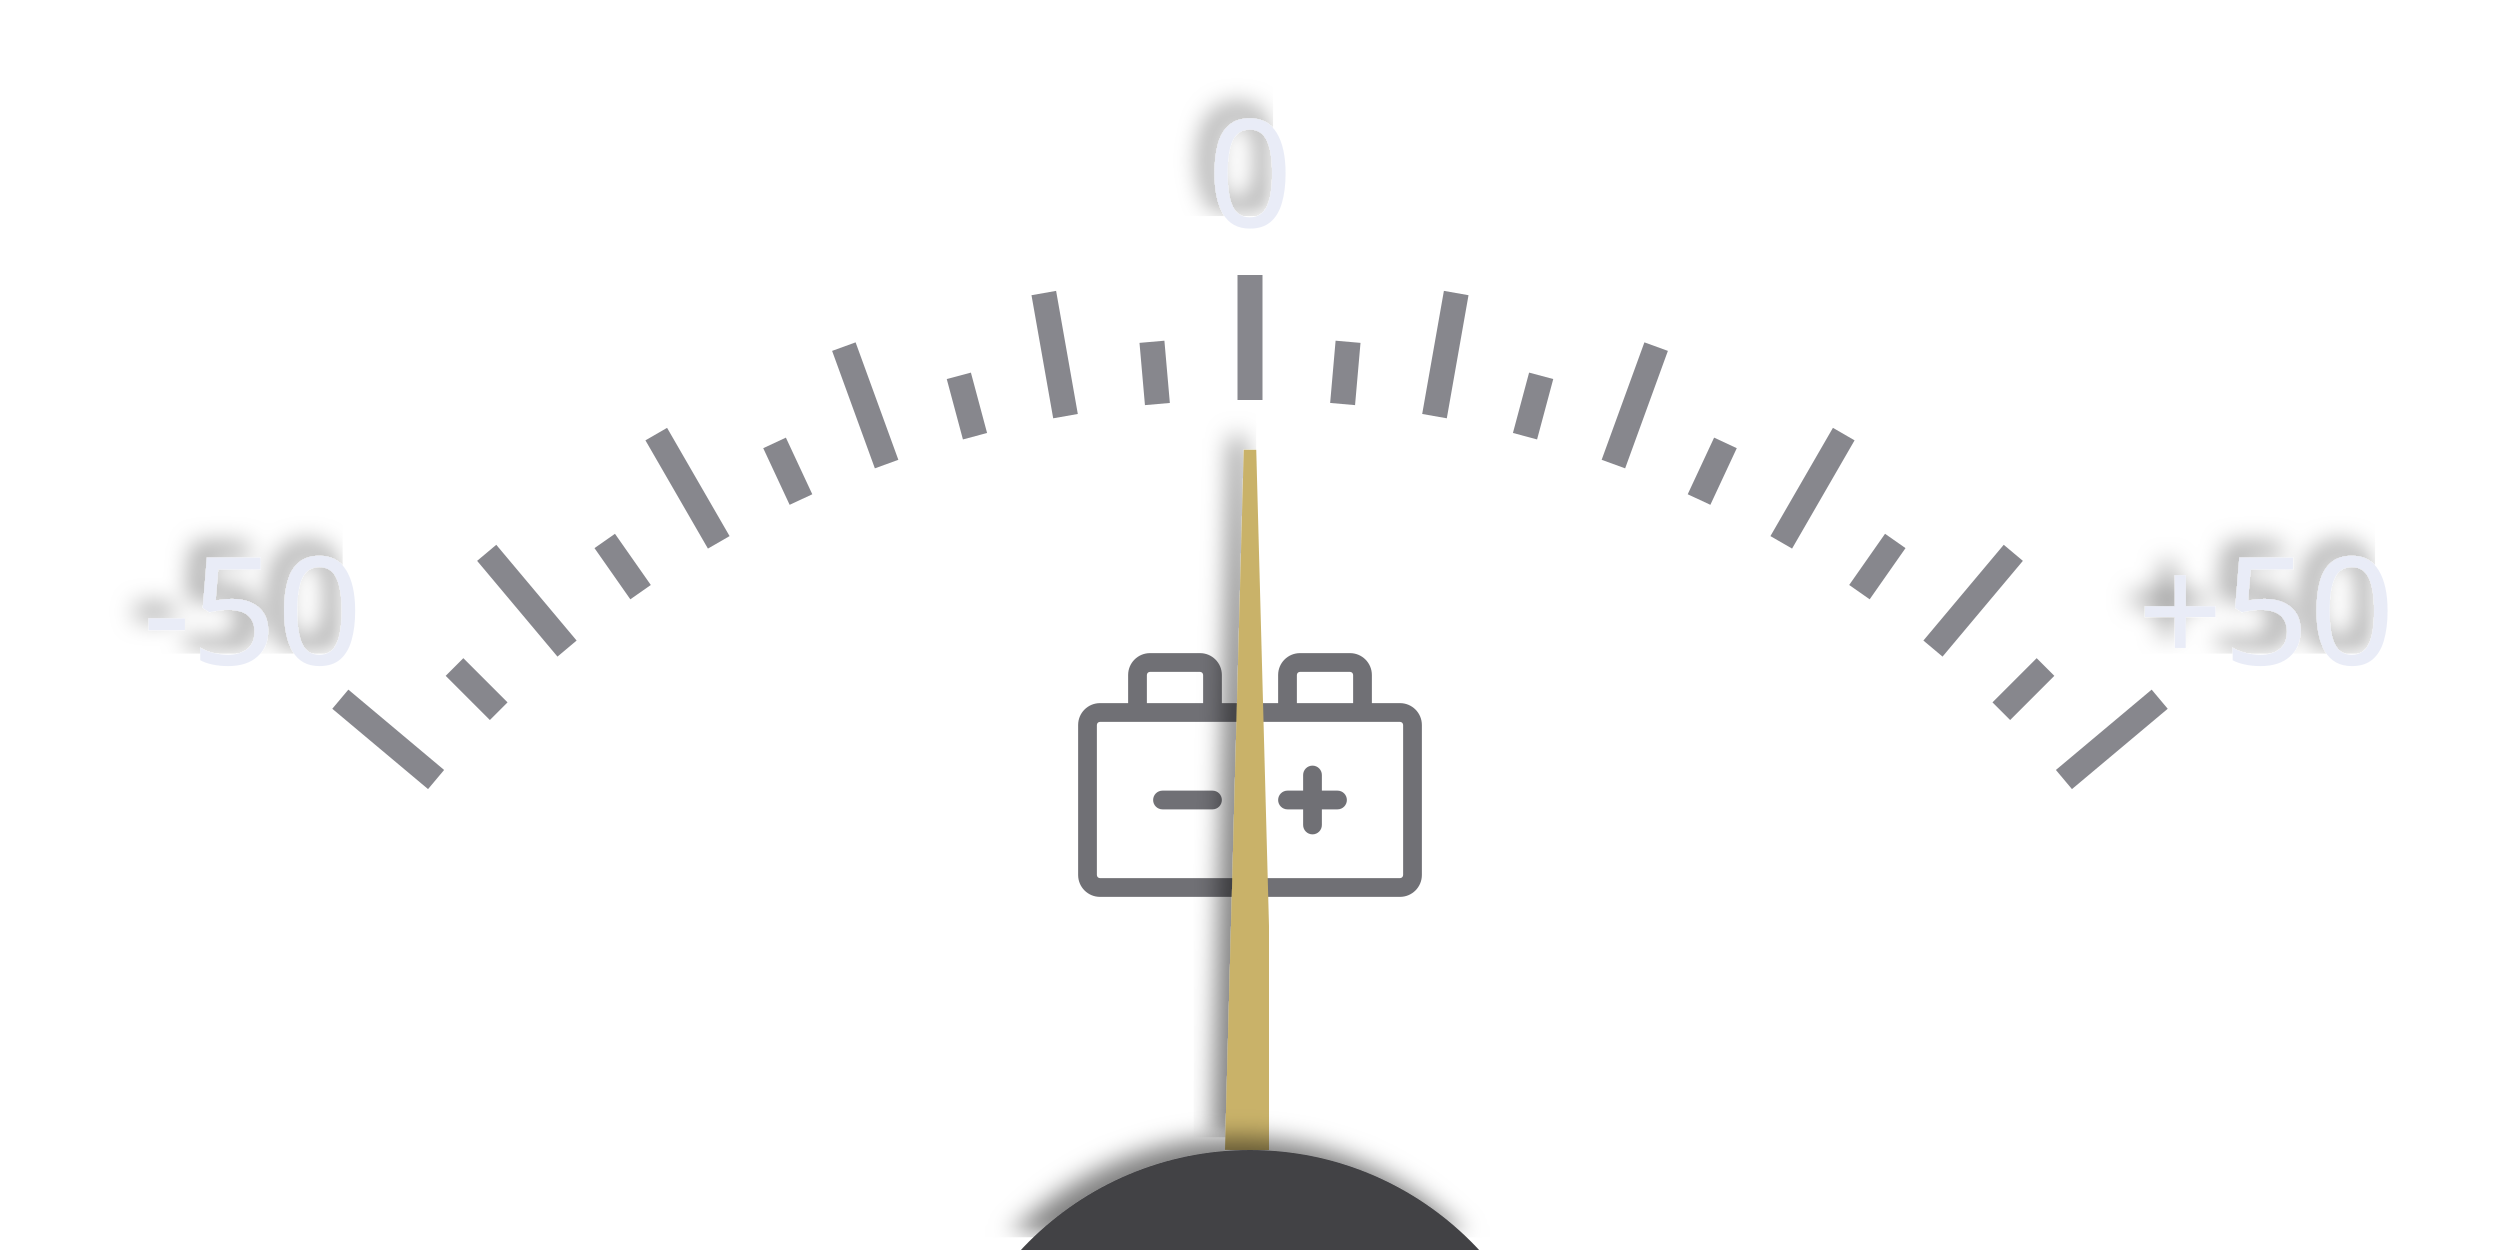
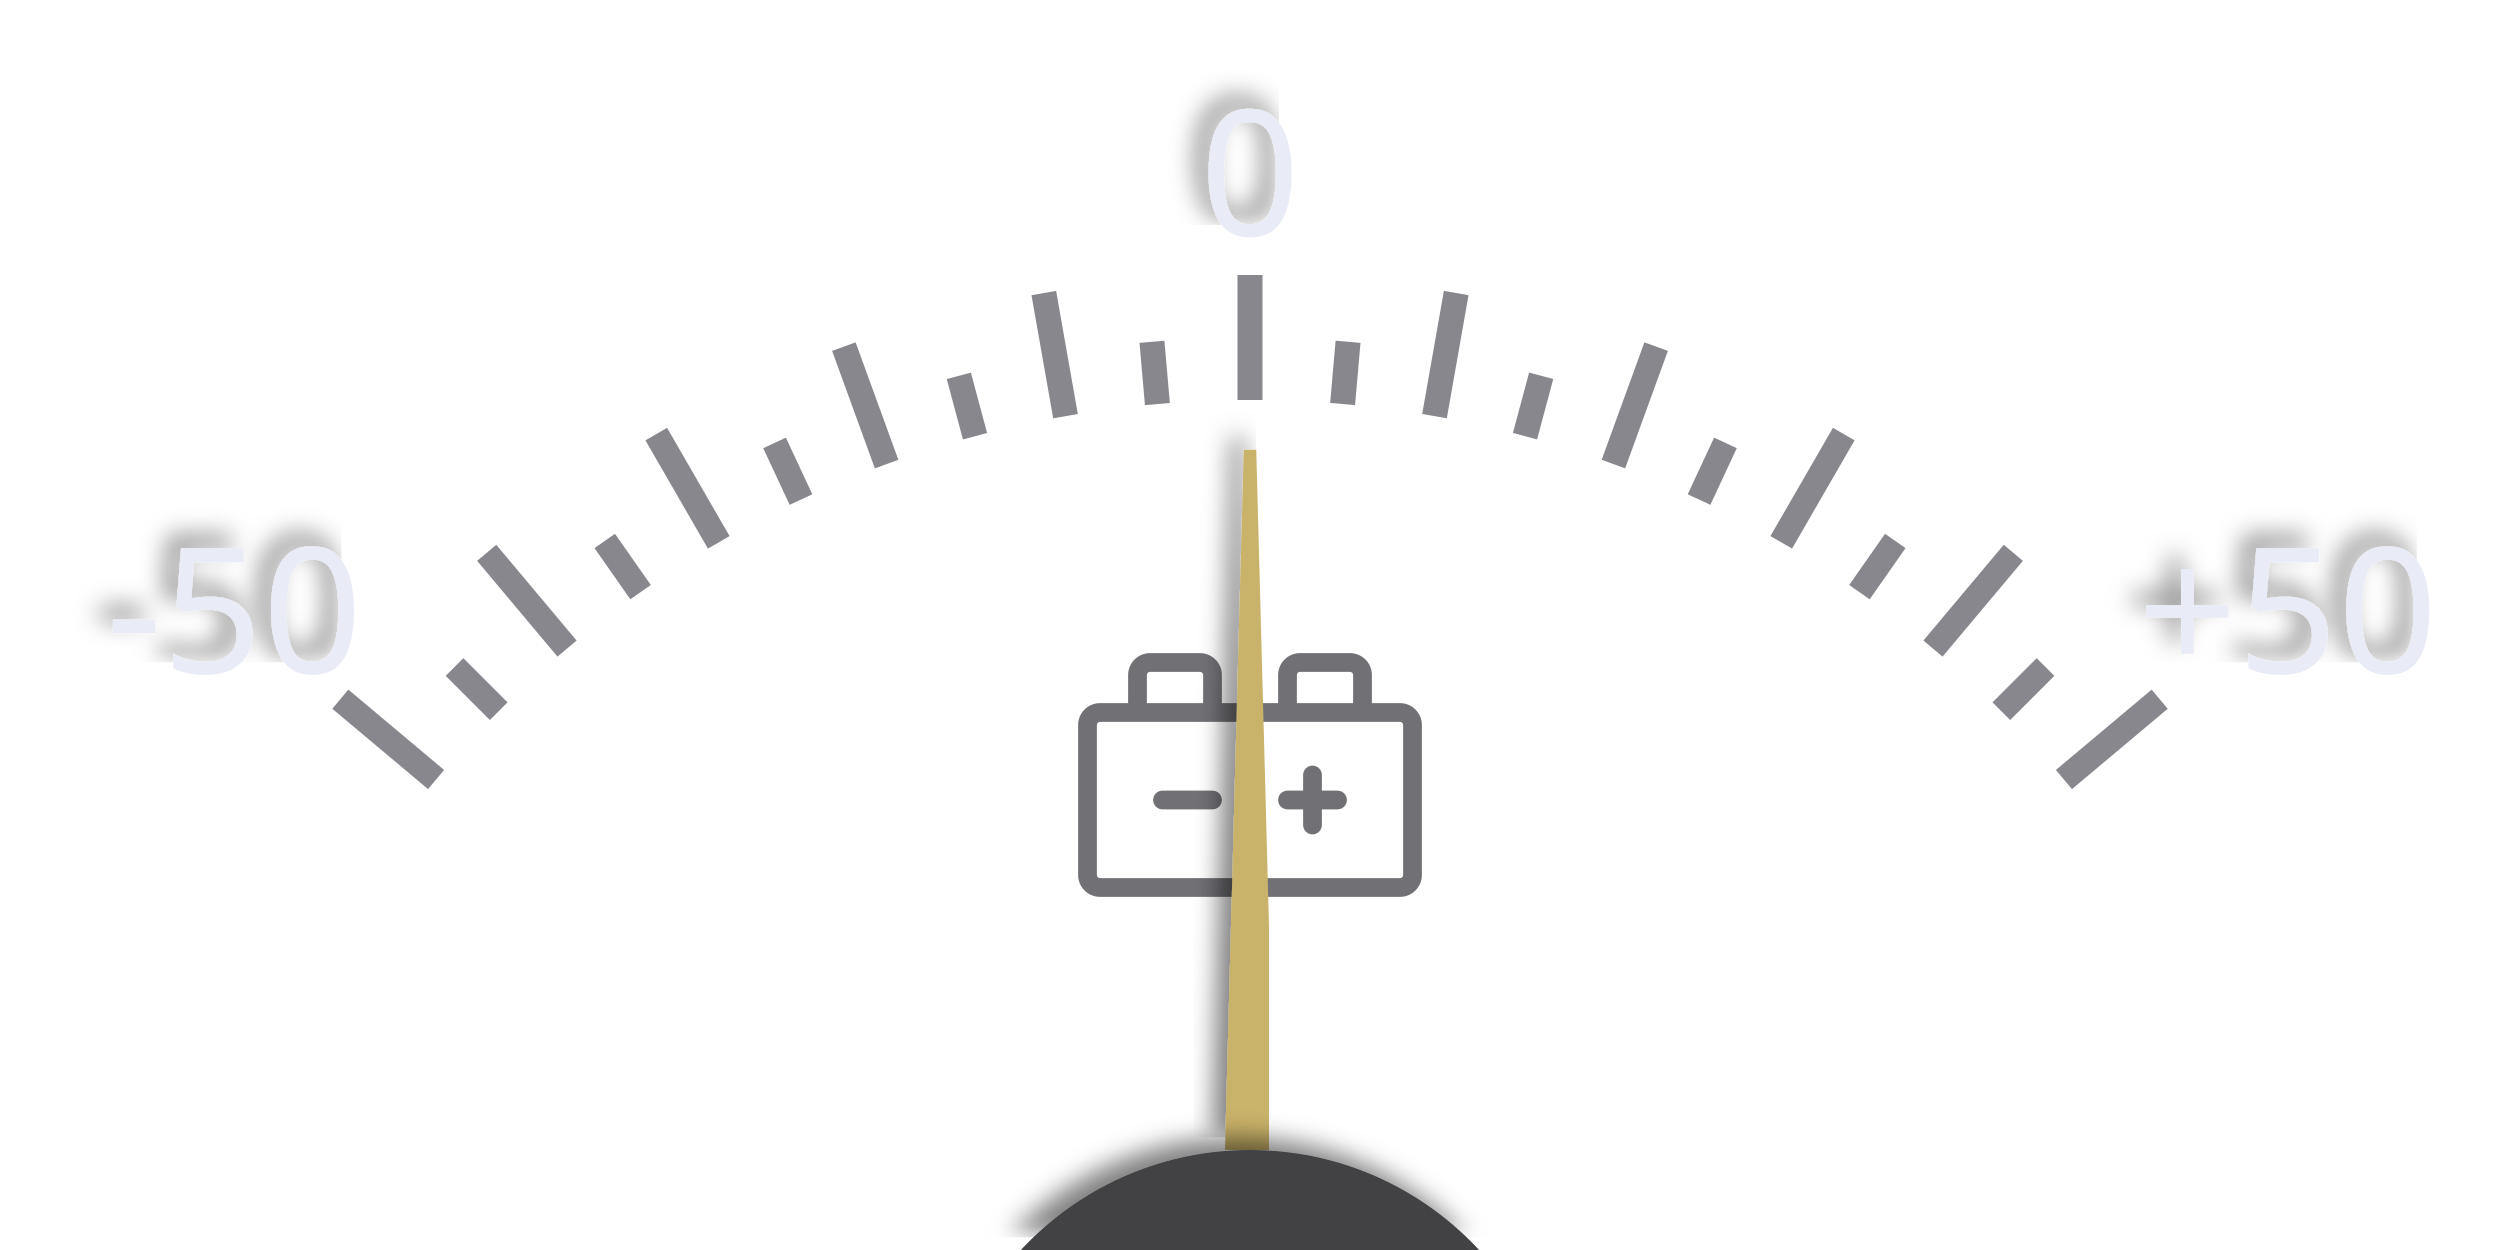
<svg xmlns="http://www.w3.org/2000/svg" id="GaugeCard" width="200" height="100" viewBox="0 0 200 100" font-family="'Frutiger Linotype'">
  <style>
    .background-dark {
      color: rgb(20, 20, 21);
    }

    .background-light {
      color: rgb(61.18, 61.18, 64.24);
    }

    .text-primary {
      color: rgb(232.549, 236.121, 246.964);
    }

    .text-secondary {
      color: rgb(105.326, 129.138, 201.424);
    }

    .text-selected {
      color: rgb(225.065, 229.828, 244.285);
    }

    .text-muted {
      color: rgb(134.89, 134.89, 140.61);
    }

    .text-fancy {
      color: rgb(201.424, 177.612, 105.326);
    }

    .border-primary {
      color: rgb(134.89, 134.89, 140.61);
    }

    .border-secondary {
      color: rgb(65.756, 65.756, 69.044);
    }

    .icon {
      color: rgb(111.512, 111.512, 117.088);
    }

    .icon-active {
      color: rgb(201.424, 177.612, 105.326);
    }

    .icon-inactive {
      color: rgb(111.512, 111.512, 117.088);
    }

    .sliders {
      color: rgb(201.424, 177.612, 105.326);
    }

    .dynamic {
      color: rgb(201.424, 177.612, 105.326);
    }
  </style>
  <defs>
    <filter id="shadow" x="-100%" y="-100%" width="200%" height="200%">
      <feDropShadow dx="-1" dy="-1" stdDeviation="1" flood-color="black" flood-opacity=".5" />
    </filter>
    <line id="short_tick" x1="0" y1="-85" x2="0" y2="-90" />
    <line id="long_tick" x1="0" y1="-85" x2="0" y2="-95" />
  </defs>
  <g transform="translate(100,117)">
    <g id="ticks" class="border-primary" stroke="currentColor" stroke-width="2">
      <use href="#long_tick" transform="rotate(-50)" />
      <use href="#short_tick" transform="rotate(-45)" />
      <use href="#long_tick" transform="rotate(-40)" />
      <use href="#short_tick" transform="rotate(-35)" />
      <use href="#long_tick" transform="rotate(-30)" />
      <use href="#short_tick" transform="rotate(-25)" />
      <use href="#long_tick" transform="rotate(-20)" />
      <use href="#short_tick" transform="rotate(-15)" />
      <use href="#long_tick" transform="rotate(-10)" />
      <use href="#short_tick" transform="rotate(-5)" />
      <use href="#long_tick" transform="rotate(0)" />
      <use href="#short_tick" transform="rotate(5)" />
      <use href="#long_tick" transform="rotate(10)" />
      <use href="#short_tick" transform="rotate(15)" />
      <use href="#long_tick" transform="rotate(20)" />
      <use href="#short_tick" transform="rotate(25)" />
      <use href="#long_tick" transform="rotate(30)" />
      <use href="#short_tick" transform="rotate(35)" />
      <use href="#long_tick" transform="rotate(40)" />
      <use href="#short_tick" transform="rotate(45)" />
      <use href="#long_tick" transform="rotate(50)" />
    </g>
    <g id="value">
-       <text id="min_label" class="text-primary" filter="url(#shadow)" x="-71" y="-68" font-size="12" fill="currentColor" text-anchor="end" dominant-baseline="middle">-50</text>
-       <text id="mid_label" class="text-primary" filter="url(#shadow)" x="0" y="-103" font-size="12" fill="currentColor" text-anchor="middle" dominant-baseline="middle">0</text>
-       <text id="max_label" class="text-primary" filter="url(#shadow)" x="71" y="-68" font-size="12" fill="currentColor" text-anchor="start" dominant-baseline="middle">+50</text>
+       <text id="min_label" class="text-primary" filter="url(#shadow)" x="-71" y="-68" font-size="14" fill="currentColor" text-anchor="end" dominant-baseline="middle">-50</text>
+       <text id="mid_label" class="text-primary" filter="url(#shadow)" x="0" y="-103" font-size="14" fill="currentColor" text-anchor="middle" dominant-baseline="middle">0</text>
+       <text id="max_label" class="text-primary" filter="url(#shadow)" x="71" y="-68" font-size="14" fill="currentColor" text-anchor="start" dominant-baseline="middle">+50</text>
    </g>
    <g id="icon" class="icon" transform="translate(-16 -70)" color="currentColor">
      <svg width="32" height="32" viewBox="0 0 256 256">
        <path fill="currentColor" d="M190 136a6 6 0 0 1-6 6h-10v10a6 6 0 0 1-12 0v-10h-10a6 6 0 0 1 0-12h10v-10a6 6 0 0 1 12 0v10h10a6 6 0 0 1 6 6m-86-6H72a6 6 0 0 0 0 12h32a6 6 0 0 0 0-12m134-42v96a14 14 0 0 1-14 14H32a14 14 0 0 1-14-14V88a14 14 0 0 1 14-14h18V56a14 14 0 0 1 14-14h32a14 14 0 0 1 14 14v18h36V56a14 14 0 0 1 14-14h32a14 14 0 0 1 14 14v18h18a14 14 0 0 1 14 14m-80-14h36V56a2 2 0 0 0-2-2h-32a2 2 0 0 0-2 2Zm-96 0h36V56a2 2 0 0 0-2-2H64a2 2 0 0 0-2 2Zm164 14a2 2 0 0 0-2-2H32a2 2 0 0 0-2 2v96a2 2 0 0 0 2 2h192a2 2 0 0 0 2-2Z" />
      </svg>
    </g>
    <polyline id="needle" class="sliders" filter="url(#shadow)" points="1.5,-25 0,-81 -1.5,-25" transform="rotate(0)" fill="currentColor" stroke="currentColor" stroke-width="1" />
    <circle id="hub_cover" class="border-secondary" filter="url(#shadow)" cx="0" cy="0" r="25" stroke="none" fill="currentColor" />
  </g>
</svg>
